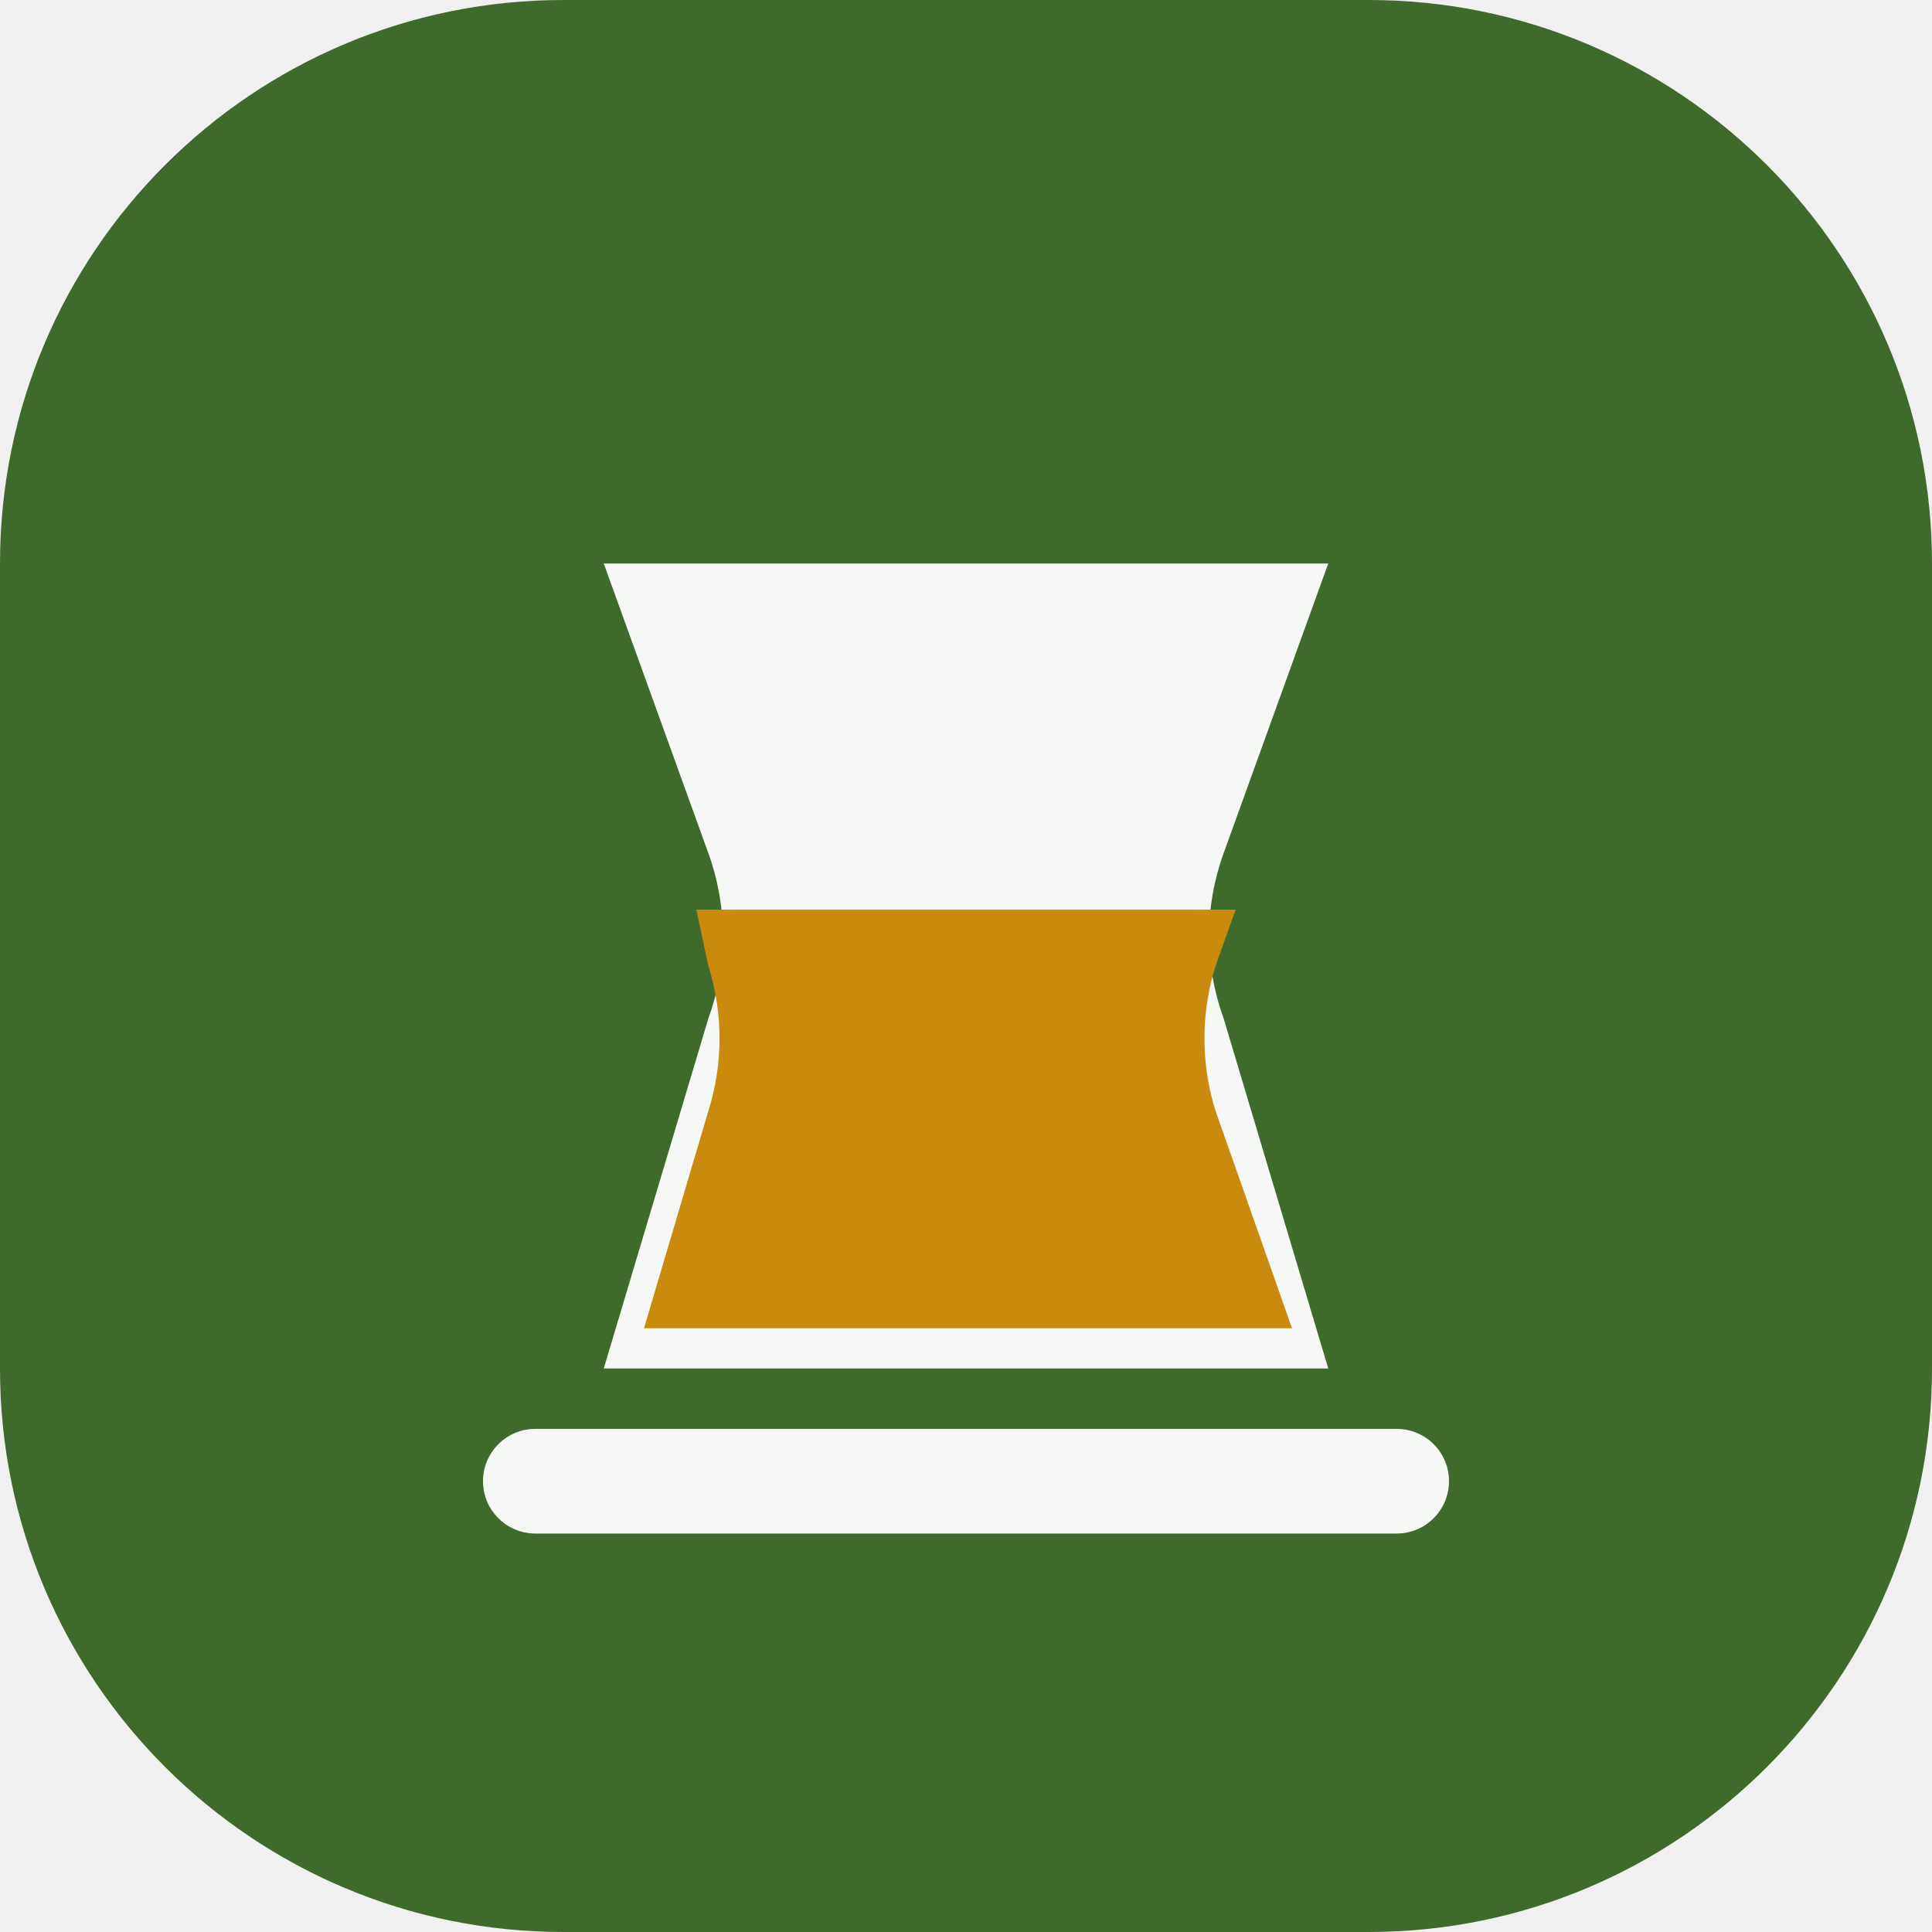
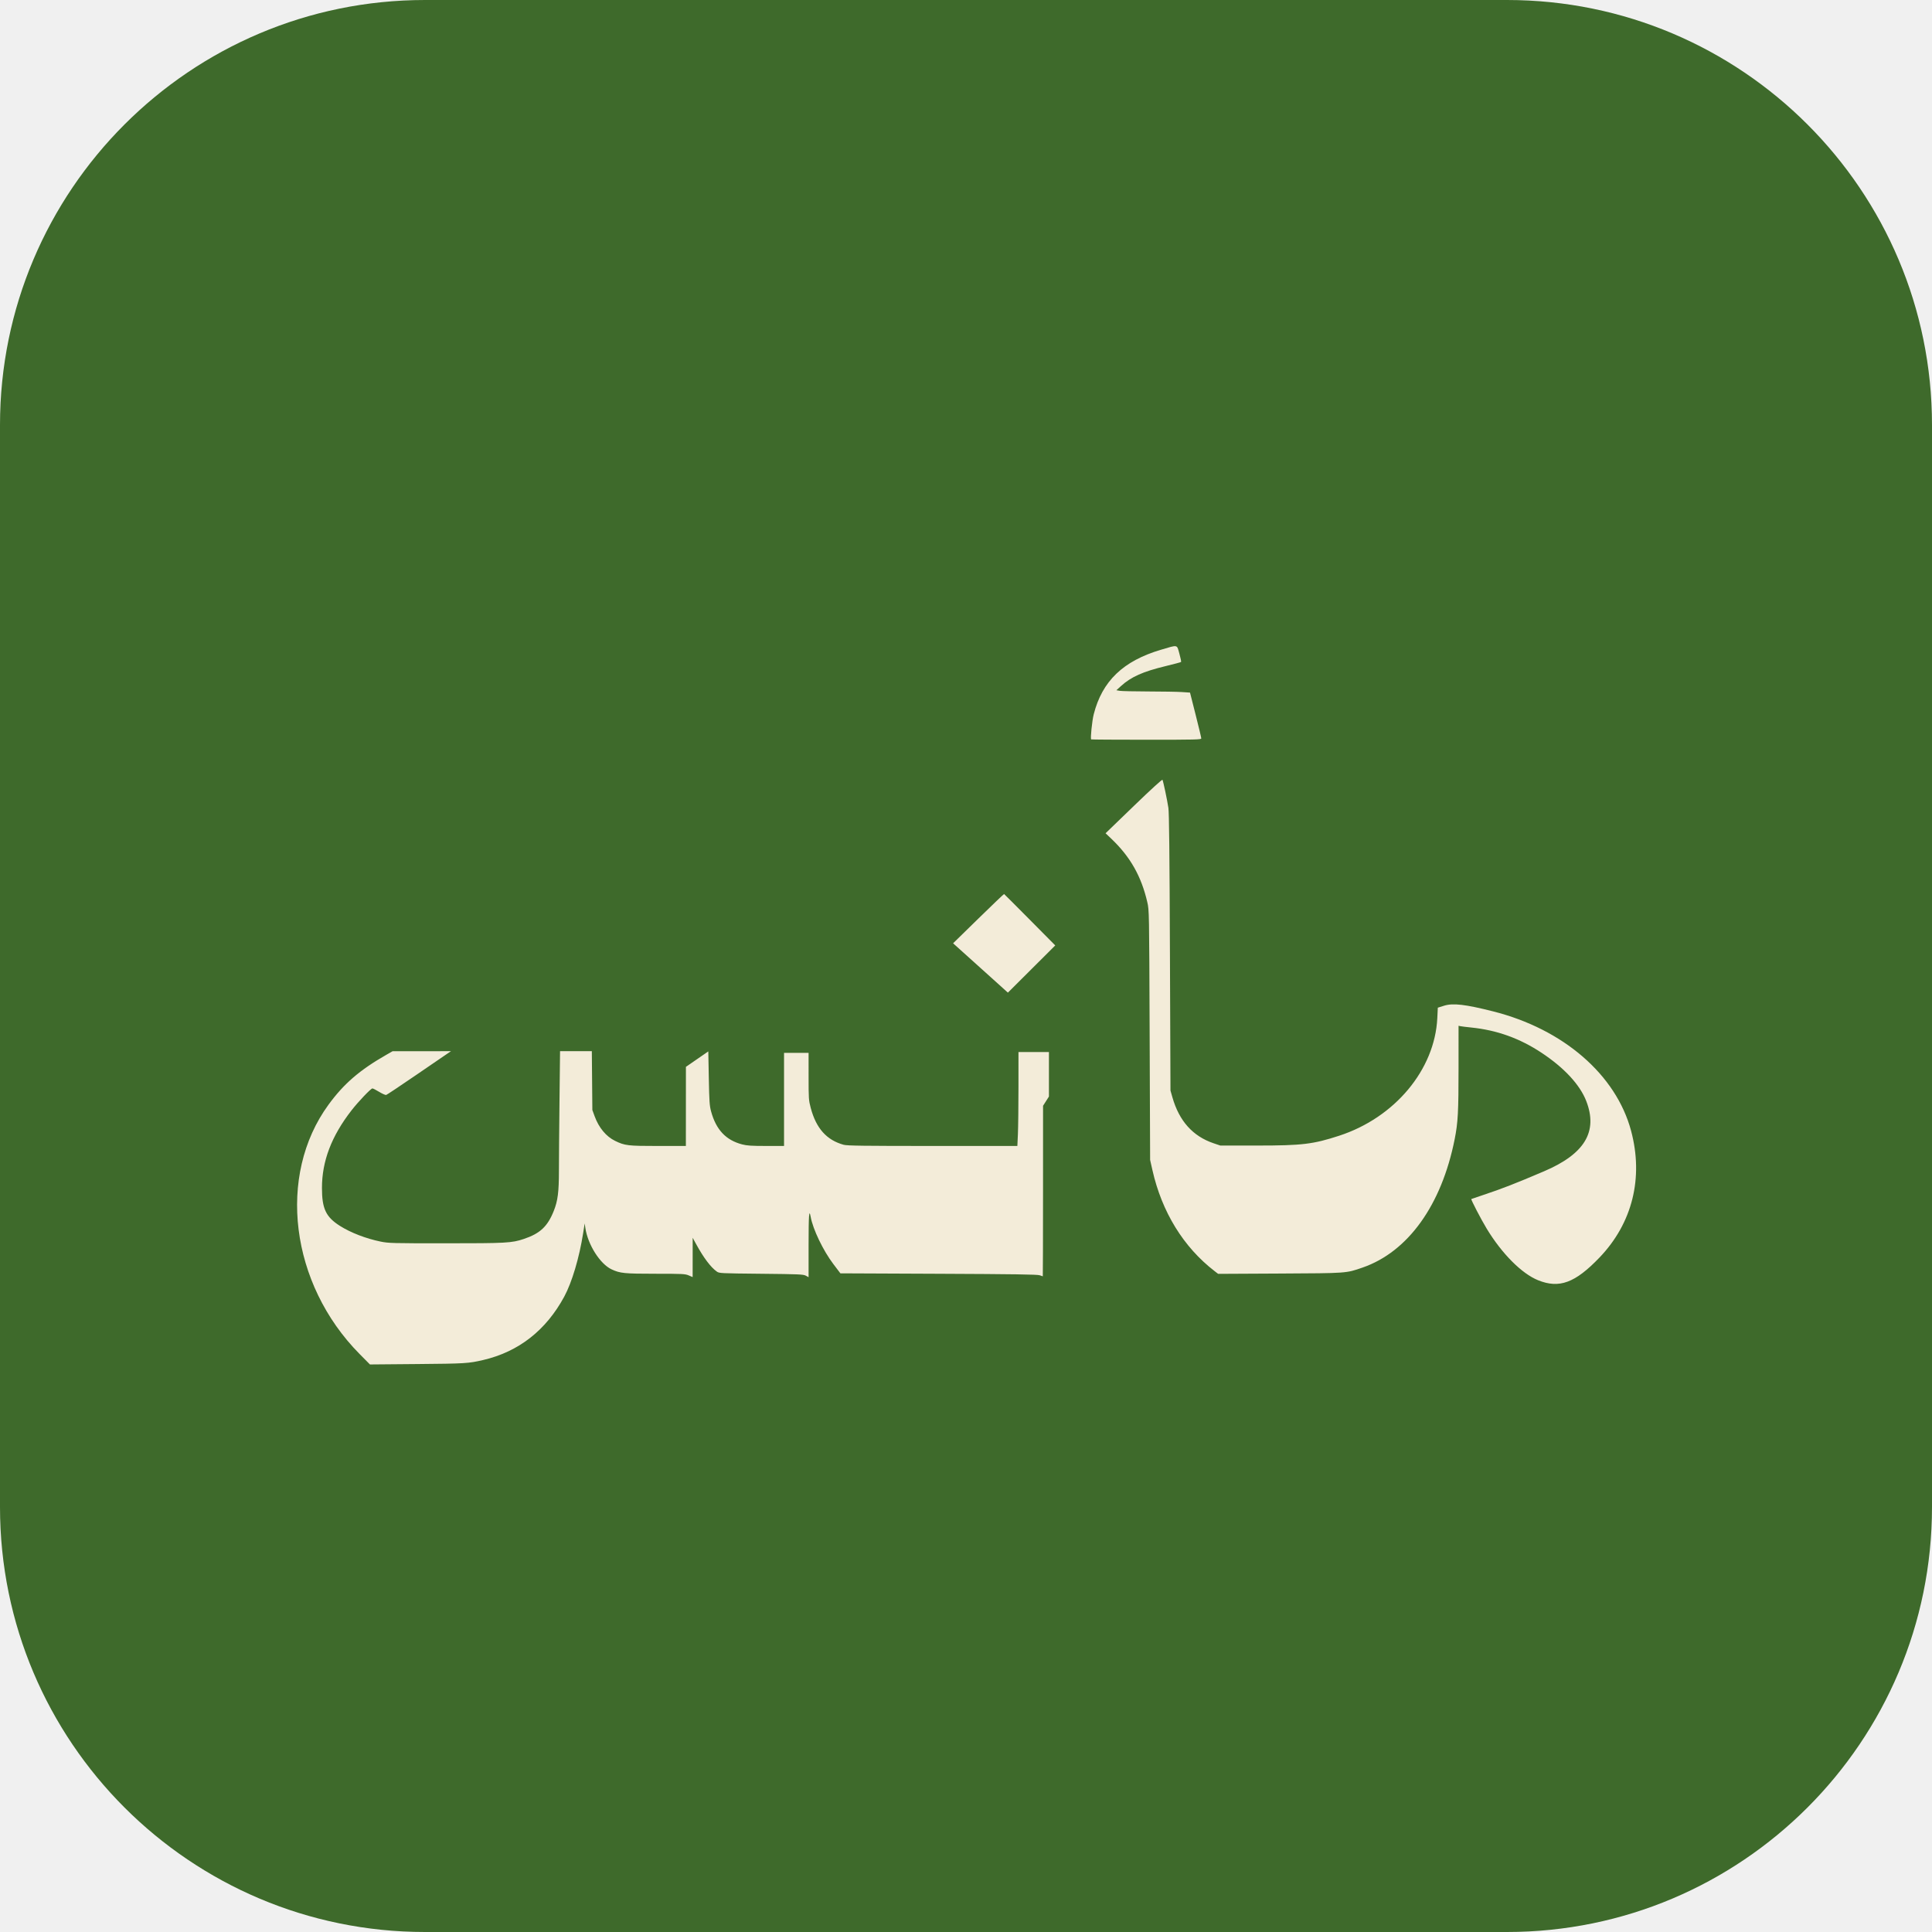
- <svg xmlns="http://www.w3.org/2000/svg" viewBox="0 0 48 48">
-   <rect width="48" height="48" rx="14" fill="#3e6a2b" />
-   <path d="M15 14h18l-2.6 7.2a6 6 0 0 0 0 4.1L33 34H15l2.6-8.7a6 6 0 0 0 0-4.1Z" fill="#fff" opacity=".95" />
-   <path d="M17.3 22.6h13.4l-.5 1.4a6 6 0 0 0 0 3.6l1.9 5.4H16l1.6-5.4a6 6 0 0 0 0-3.6Z" fill="#c98a0e" />
-   <rect x="12" y="35.5" width="24" height="2.6" rx="1.3" fill="#fff" opacity=".95" />
+ <svg xmlns="http://www.w3.org/2000/svg" viewBox="0 0 1000 1000">
+   <rect width="1000" height="1000" rx="220" fill="#3e6a2b" />
+   <g transform="translate(150 330.7635) scale(0.4380476) translate(6 -11)">
+     <path fill="#f3ecd9" fill-rule="evenodd" d="M 1023.500 23.615 C 978.691 36.865, 953.925 60.622, 943.911 99.961 C 941.966 107.600, 939.842 128.509, 940.903 129.570 C 941.140 129.807, 970.508 130, 1006.167 130 C 1065.122 130, 1071 129.854, 1071 128.389 C 1071 127.502, 1068.007 114.966, 1064.348 100.529 L 1057.697 74.282 1048.098 73.646 C 1042.819 73.296, 1025 72.982, 1008.500 72.948 C 992 72.913, 976.740 72.572, 974.589 72.190 L 970.678 71.495 976.187 66.498 C 988.113 55.678, 1002.080 49.452, 1029 42.954 C 1038.625 40.630, 1046.777 38.453, 1047.117 38.115 C 1047.456 37.777, 1046.564 33.337, 1045.135 28.250 C 1042.038 17.221, 1043.828 17.604, 1023.500 23.615 M 991.206 208.343 L 957.912 240.500 964.747 247 C 987.101 268.258, 1000.178 291.334, 1007.249 322 C 1009.436 331.483, 1009.441 331.766, 1010.001 479 L 1010.561 626.500 1013.271 638.500 C 1024.462 688.054, 1049.944 729.468, 1086.712 757.856 L 1090.924 761.108 1163.712 760.736 C 1243.757 760.327, 1241.899 760.461, 1261.500 753.696 C 1315.278 735.135, 1354.926 679.911, 1370.409 602 C 1374.319 582.324, 1374.993 569.873, 1374.997 517.231 L 1375 467.962 1377.250 468.463 C 1378.487 468.739, 1384.225 469.446, 1390 470.034 C 1420.328 473.120, 1447.278 482.798, 1473.045 499.854 C 1499.906 517.634, 1518.470 537.694, 1525.929 557 C 1539.884 593.121, 1524.045 619.427, 1476 639.923 C 1442.135 654.369, 1425.867 660.713, 1405 667.611 C 1397.025 670.247, 1390.312 672.539, 1390.083 672.703 C 1389.391 673.197, 1401.651 696.790, 1408.291 707.742 C 1426.213 737.304, 1449.681 760.853, 1468.994 768.654 C 1494.024 778.764, 1512.742 771.846, 1541.513 741.854 C 1580.413 701.302, 1593.764 647.705, 1578.842 592 C 1561.109 525.803, 1498.801 471.904, 1415.779 450.944 C 1382.932 442.652, 1368.421 440.975, 1357.922 444.259 L 1350.500 446.580 1349.888 459.040 C 1346.897 519.899, 1299.713 576.425, 1234 597.874 C 1203.197 607.929, 1190.153 609.500, 1137.500 609.500 L 1093.500 609.500 1085.479 606.779 C 1060.972 598.465, 1044.882 580.492, 1036.888 552.500 L 1034.604 544.500 1033.970 381.500 C 1033.510 263.208, 1033.009 216.306, 1032.142 210.500 C 1030.741 201.119, 1026.077 179.016, 1025.145 177.343 C 1024.756 176.645, 1011.278 188.956, 991.206 208.343 M 807.627 341.296 L 777.754 370.510 810.127 399.659 L 842.500 428.808 870.480 400.921 L 898.460 373.035 868.480 342.778 C 851.991 326.136, 838.275 312.422, 838 312.301 C 837.725 312.181, 824.057 325.228, 807.627 341.296 M 108 502.308 C 76.480 520.350, 57.893 536.385, 39.779 561.163 C -21.462 644.937, -5.514 772.939, 76.491 855.831 L 88.690 868.162 144.595 867.680 C 201.142 867.194, 205.106 866.953, 222.342 862.951 C 264.339 853.199, 296.689 827.928, 318.289 788 C 327.374 771.204, 336.059 742.040, 340.623 713 L 342.431 701.500 343.219 706.836 C 346.147 726.641, 360.627 749.477, 374.277 755.817 C 384.314 760.479, 389.240 760.969, 426.167 760.985 C 458.384 760.999, 461.158 761.139, 465.417 762.964 L 470 764.929 470.024 741.714 L 470.048 718.500 474.146 726 C 482.923 742.063, 491.327 753.244, 498.438 758.316 C 501.463 760.473, 502.104 760.506, 551 761 C 595.952 761.454, 600.799 761.663, 603.750 763.276 L 607 765.051 607 726.967 C 607 691.665, 607.600 683.564, 609.461 693.739 C 612.175 708.574, 624.183 733.573, 636.246 749.500 L 644.577 760.500 760.538 761.004 C 849.491 761.391, 877.314 761.799, 879.993 762.754 C 881.915 763.439, 883.602 764, 883.743 764 C 883.885 764, 884.012 718.663, 884.026 663.250 L 884.051 562.500 887.526 557.046 L 891 551.593 891 525.296 L 891 499 873 499 L 855 499 854.996 540.250 C 854.994 562.938, 854.699 587.913, 854.341 595.750 L 853.689 610 753.594 609.988 C 671.899 609.978, 652.581 609.724, 648.500 608.604 C 628.327 603.069, 615.933 589.204, 609.521 565 C 607.122 555.941, 607.005 554.211, 607.003 527.750 L 607 500 592.500 500 L 578 500 578 555 L 578 610 556.750 609.983 C 539.455 609.969, 534.197 609.626, 528.500 608.143 C 509.274 603.136, 497.670 590.795, 491.773 569.083 C 489.977 562.469, 489.636 557.458, 489.107 529.878 L 488.500 498.256 475.281 507.378 L 462.061 516.500 462.031 563.250 L 462 610 429.210 610 C 393.281 610, 389.942 609.604, 378.358 603.969 C 367.785 598.826, 359.138 588.416, 354.195 574.881 L 351.500 567.500 351.191 532.750 L 350.882 498 332.105 498 L 313.328 498 312.665 557.250 C 312.300 589.837, 312 626.625, 311.998 639 C 311.993 664.472, 310.692 674.688, 305.925 686.689 C 298.599 705.132, 289.699 713.461, 270.446 719.897 C 256.208 724.656, 249.975 725, 177.886 725 C 114.979 725, 110.664 724.886, 101.360 722.985 C 84.045 719.445, 66.035 712.507, 53.334 704.483 C 36.667 693.953, 32 684.131, 32 659.582 C 32 627.945, 43.247 598.396, 66.858 568 C 74.936 557.601, 89.797 542, 91.625 542 C 92.362 542, 95.963 543.835, 99.628 546.078 C 103.293 548.322, 107.014 549.959, 107.896 549.718 C 108.778 549.476, 124.575 538.951, 143 526.328 C 161.425 513.705, 178.292 502.167, 180.482 500.689 L 184.464 498 149.982 498.007 L 115.500 498.015 108 502.308" />
+   </g>
</svg>
